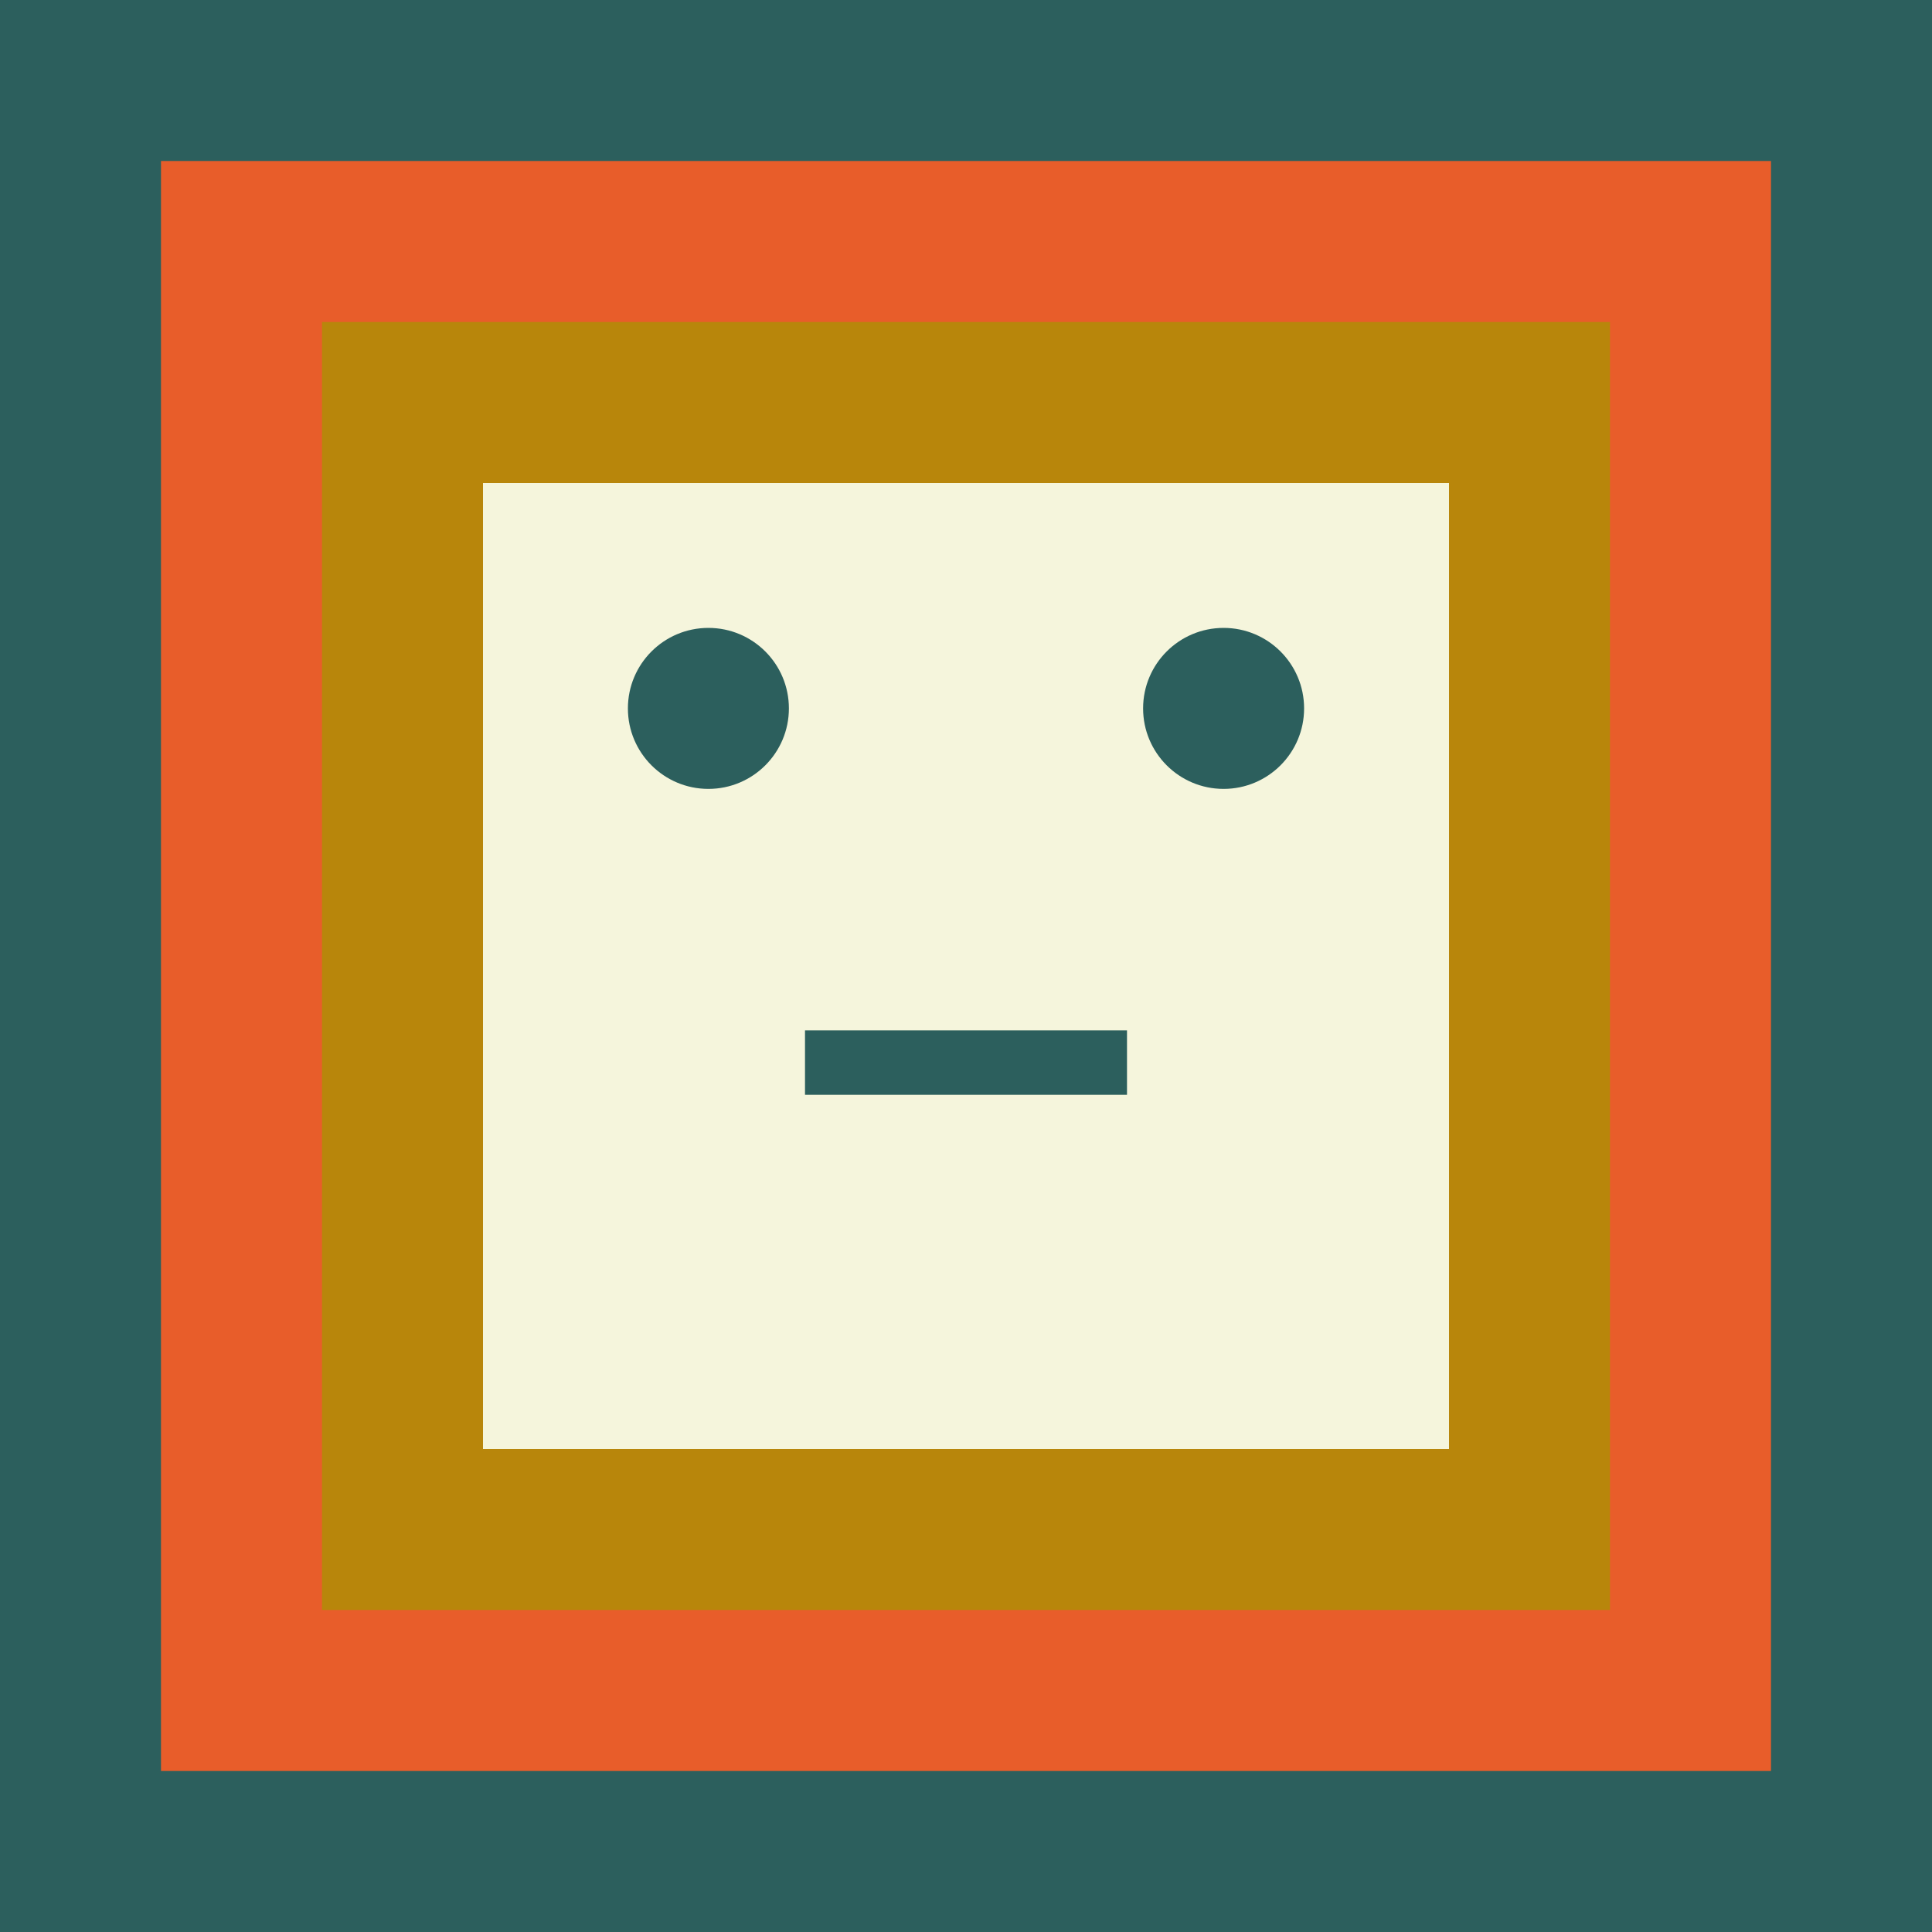
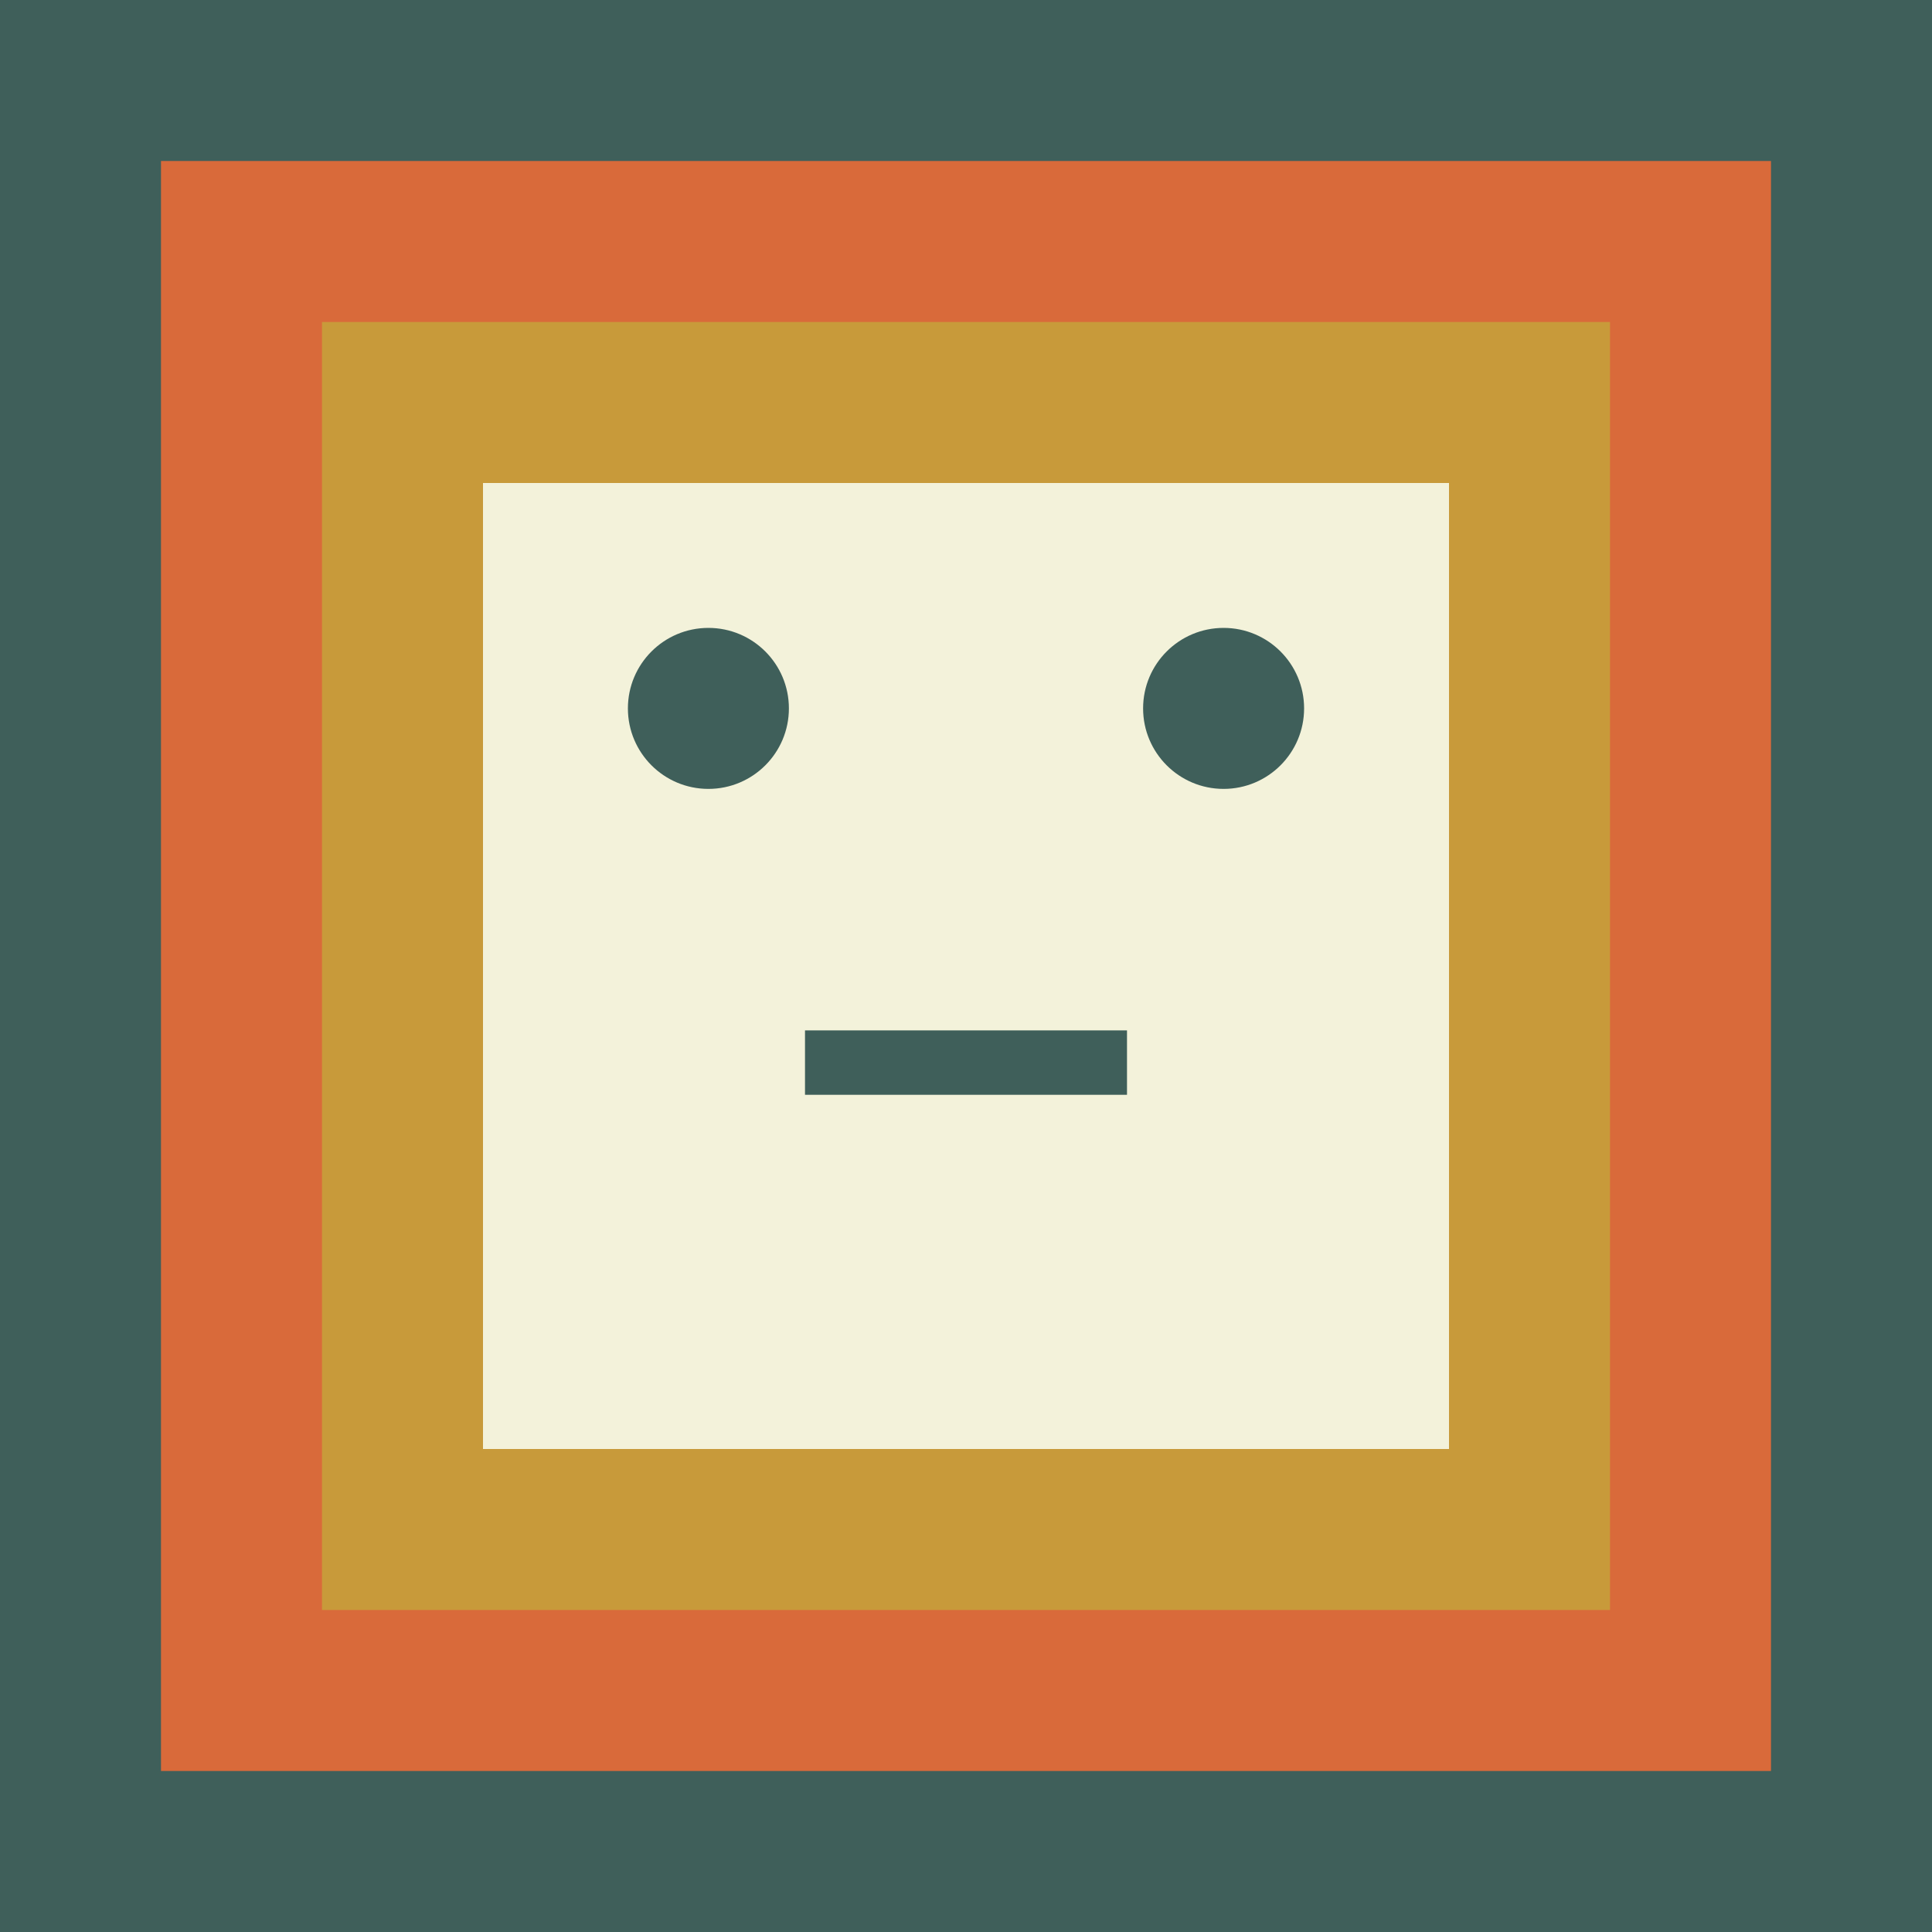
<svg xmlns="http://www.w3.org/2000/svg" width="60" height="60" viewBox="0 0 60 60">
-   <rect width="60" height="60" fill="#2C5F5D" />
-   <rect x="5" y="5" width="50" height="50" fill="#E85D2A" />
-   <rect x="10" y="10" width="40" height="40" fill="#B8860B" />
-   <rect x="15" y="15" width="30" height="30" fill="#F5F5DC" />
-   <circle cx="22" cy="22" r="2.5" fill="#2C5F5D" />
-   <circle cx="38" cy="22" r="2.5" fill="#2C5F5D" />
-   <rect x="25" y="32" width="10" height="2" fill="#2C5F5D" />
+   <rect width="60" height="60" fill="#3F5F5A" />
+   <rect x="5" y="5" width="50" height="50" fill="#D96A3A" />
+   <rect x="10" y="10" width="40" height="40" fill="#C89A3A" />
+   <rect x="15" y="15" width="30" height="30" fill="#F3F2DA" />
+   <circle cx="22" cy="22" r="2.5" fill="#3F5F5A" />
+   <circle cx="38" cy="22" r="2.5" fill="#3F5F5A" />
+   <rect x="25" y="32" width="10" height="2" fill="#3F5F5A" />
</svg>
